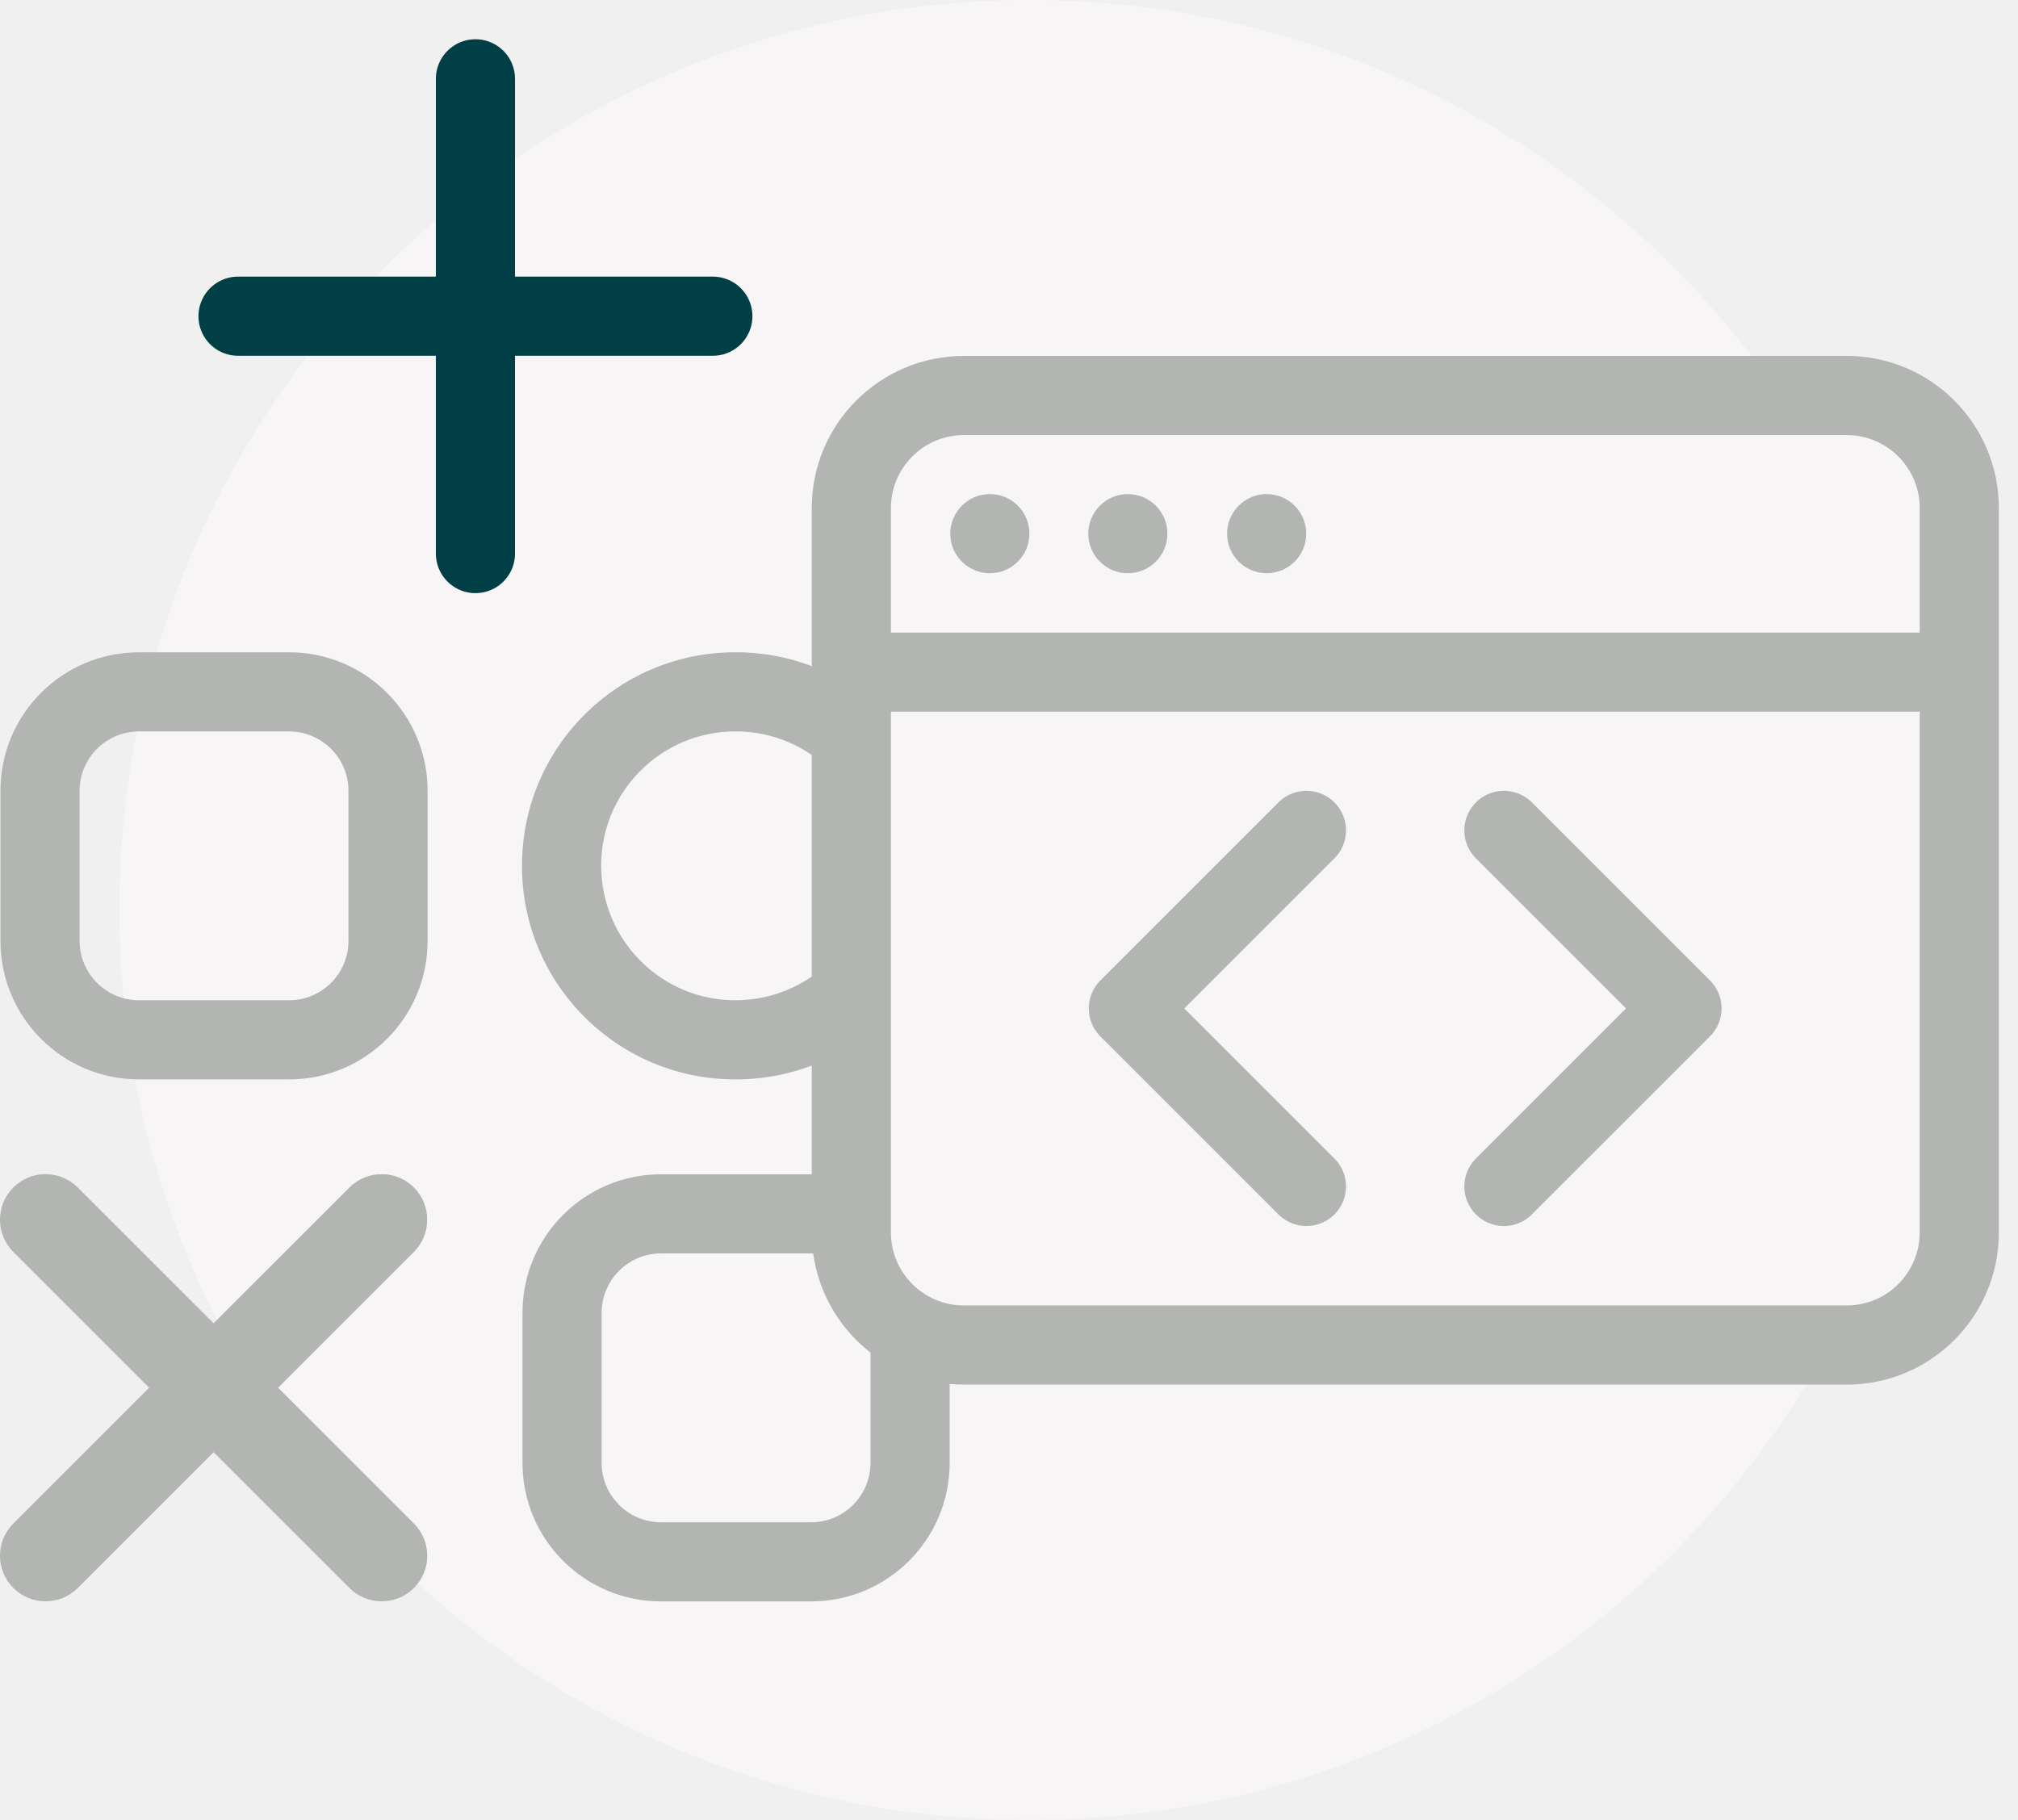
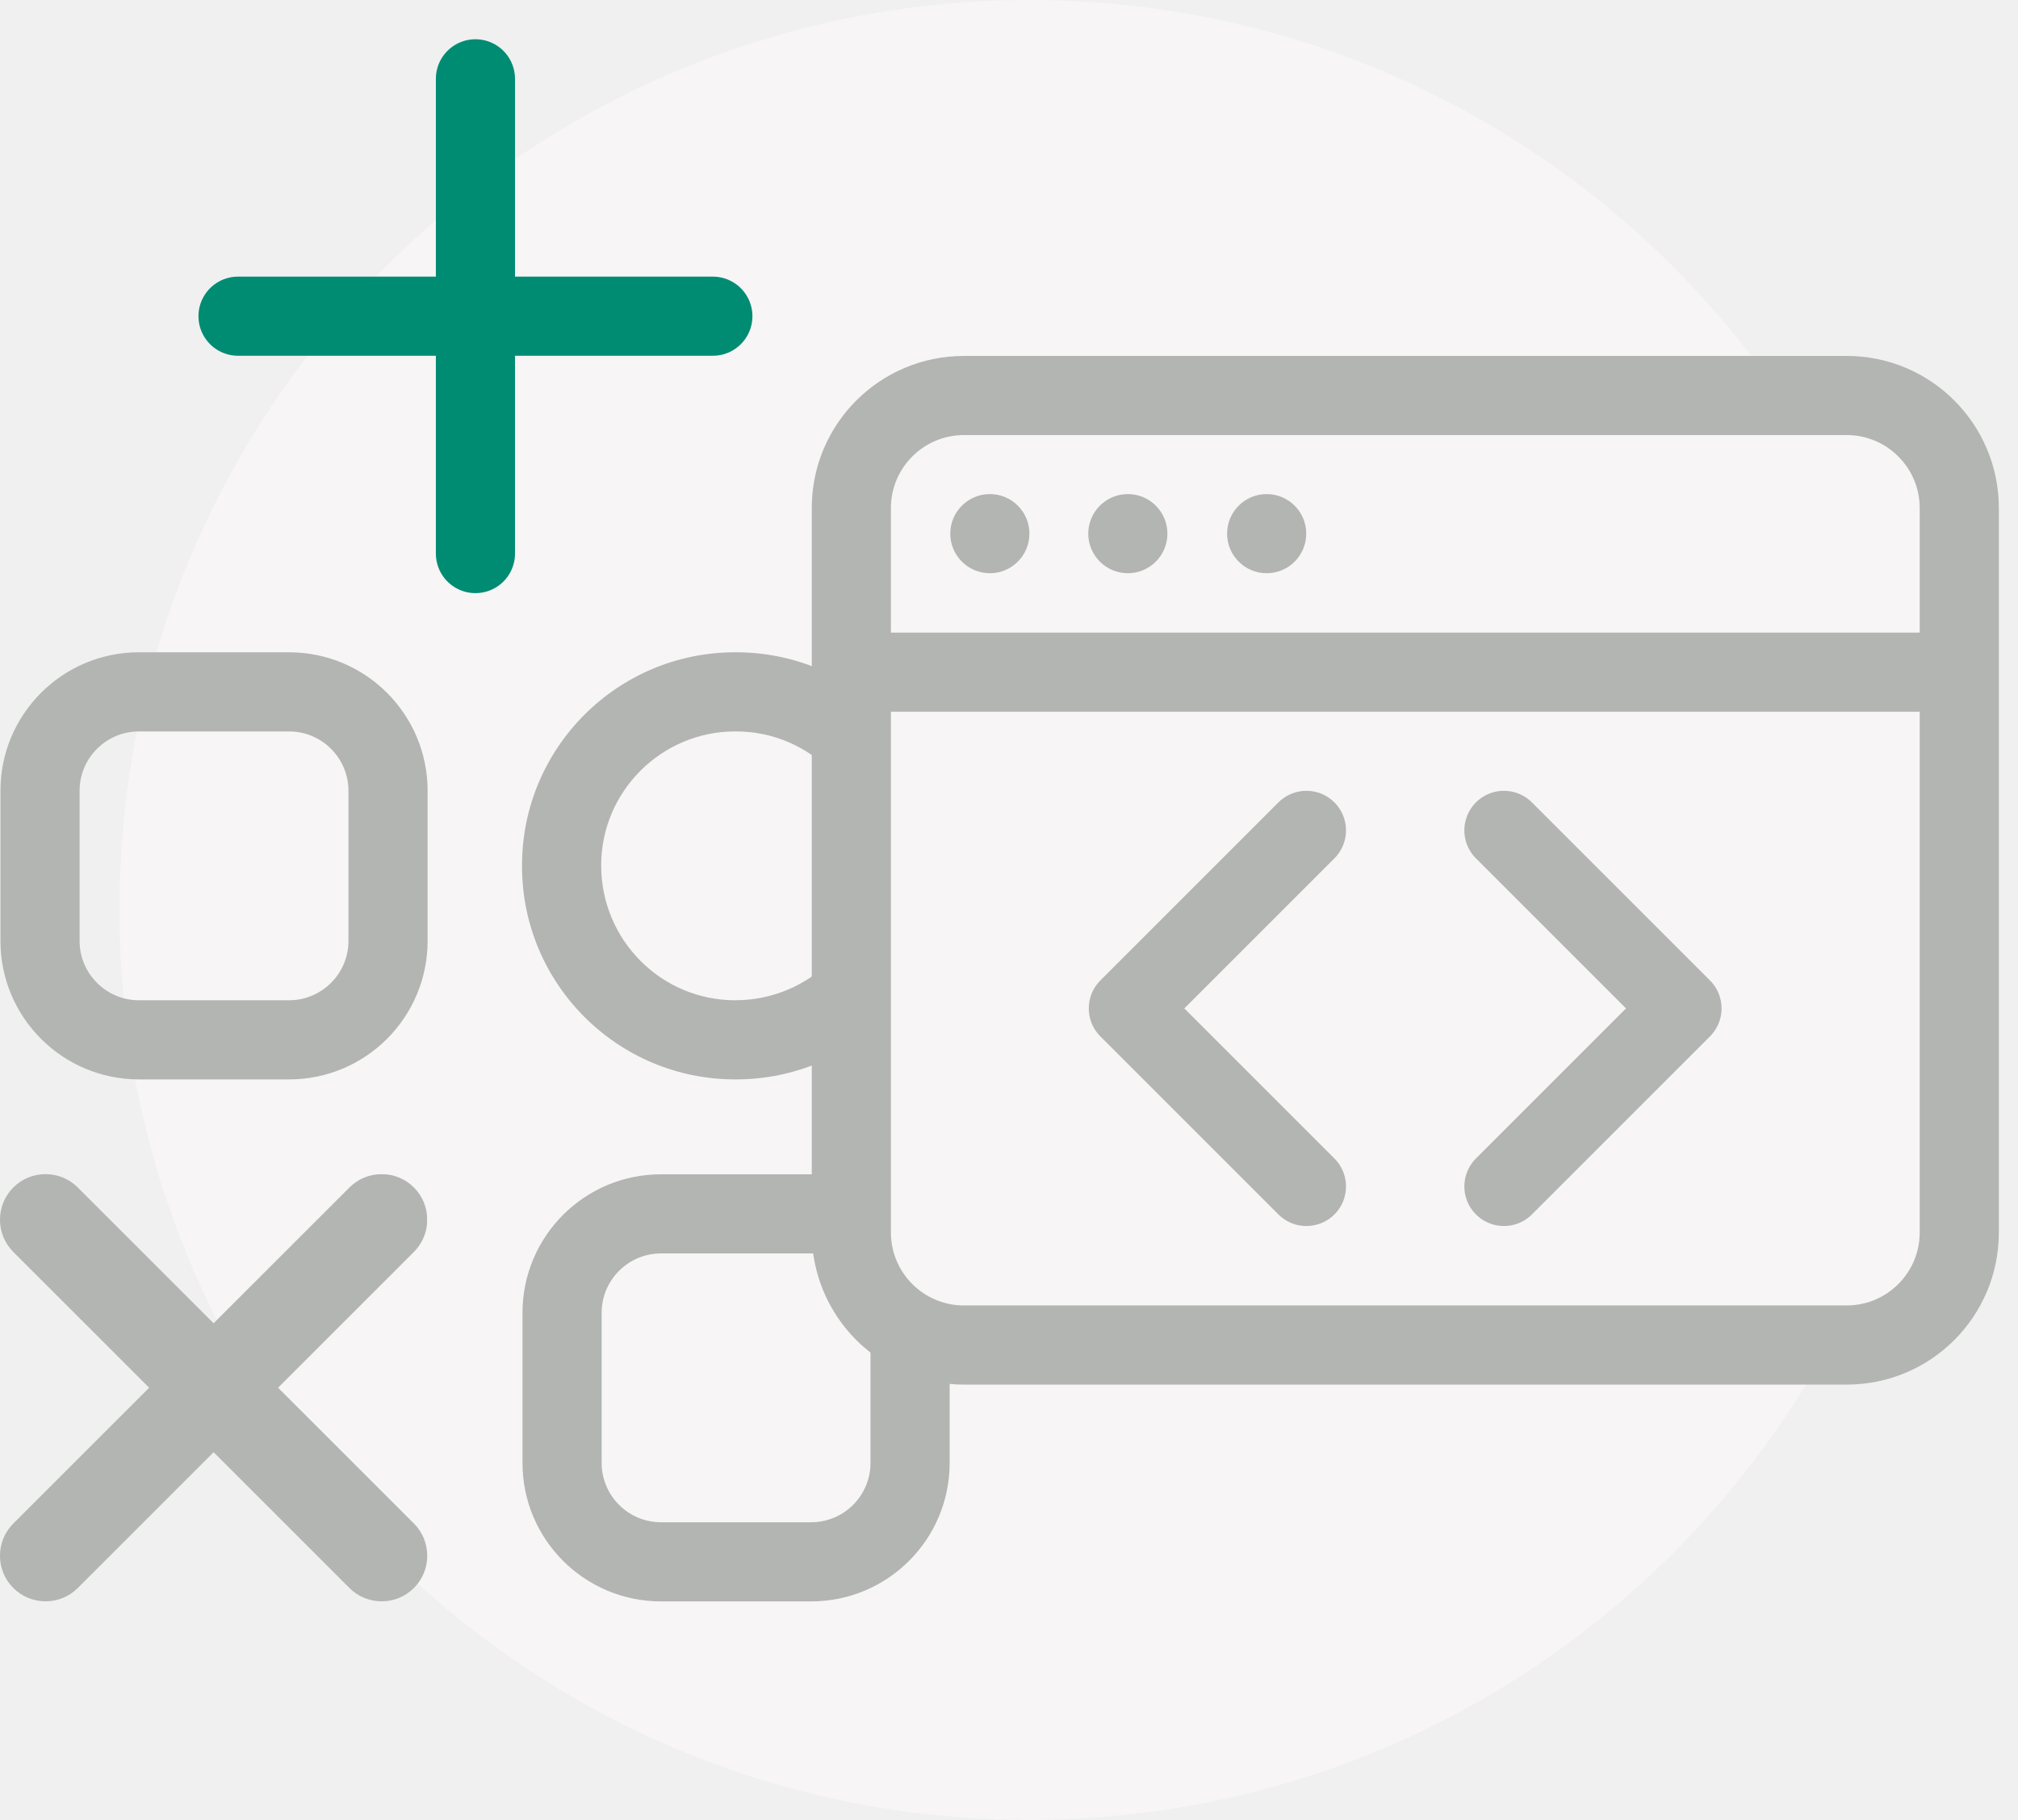
<svg xmlns="http://www.w3.org/2000/svg" xmlns:xlink="http://www.w3.org/1999/xlink" width="102" height="92" viewBox="0 0 102 92">
  <defs>
    <path id="611coc912a" d="M0.033 0L92.033 0 92.033 92 0.033 92z" />
    <path id="vvw5qne11c" d="M0 0.355L21.594 0.355 21.594 21.949 0 21.949z" />
  </defs>
  <g fill="none" fill-rule="evenodd">
    <g>
      <g>
        <g transform="translate(-286 -140) translate(286 140) translate(6)">
          <mask id="vl08viacbb" fill="#fff">
            <use xlink:href="#611coc912a" />
          </mask>
          <path fill="#F7F5F5" d="M46.033 0c25.404 0 46 20.595 46 46 0 25.404-20.596 46-46 46-25.405 0-46-20.596-46-46 0-25.405 20.595-46 46-46" mask="url(#vl08viacbb)" />
        </g>
        <path fill="#B2B5B2" d="M14.613 32.974h-7.59c-3.867 0-7 3.134-7 7v7.591c0 3.865 3.133 7 7 7h7.59c3.866 0 7-3.135 7-7v-7.59c0-3.867-3.134-7-7-7m0 4c1.654 0 3 1.345 3 3v7.59c0 1.653-1.346 3-3 3h-7.59c-1.655 0-3-1.347-3-3v-7.59c0-1.655 1.345-3 3-3h7.59M37.201 32.974h-.04c-5.95 0-10.775 4.824-10.775 10.774v.041c0 5.952 4.824 10.776 10.774 10.776h.041c5.951 0 10.775-4.824 10.775-10.776v-.04c0-5.95-4.824-10.775-10.775-10.775m0 4c3.735 0 6.775 3.04 6.775 6.815 0 3.736-3.04 6.776-6.816 6.776-3.735 0-6.774-3.04-6.774-6.817 0-3.735 3.04-6.774 6.774-6.774h.041M41.002 59.363H33.41c-3.866 0-7 3.134-7 7v7.59c0 3.867 3.134 7 7 7H41c3.867 0 7-3.133 7-7v-7.59c0-3.866-3.133-7-7-7m0 4c1.655 0 3 1.346 3 3v7.59c0 1.654-1.345 3-3 3h-7.59c-1.654 0-3-1.346-3-3v-7.59c0-1.654 1.346-3 3-3H41M20.924 80.273l-.006.006c-.894.894-2.357.894-3.252 0L.67 63.284c-.894-.895-.894-2.358 0-3.252l.006-.006c.894-.895 2.357-.895 3.252 0L20.924 77.02c.895.895.895 2.357 0 3.252" transform="translate(-286 -140) translate(286 140)" />
        <g transform="translate(-286 -140) translate(286 140) translate(0 59)">
          <mask id="i3d0m5zbyd" fill="#fff">
            <use xlink:href="#vvw5qne11c" />
          </mask>
          <path fill="#B2B5B2" d="M.67 21.273l.007.006c.894.894 2.357.894 3.252 0L20.924 4.284c.894-.895.894-2.358 0-3.252l-.006-.006c-.894-.895-2.357-.895-3.252 0L.67 18.02c-.895.895-.895 2.357 0 3.252" mask="url(#i3d0m5zbyd)" />
        </g>
-         <path stroke="#003F45" stroke-linecap="round" stroke-linejoin="round" stroke-width="4" d="M12.031 15.984L36.031 15.984M24.031 27.984L24.031 3.984" transform="translate(-286 -140) translate(286 140)" />
+         <path stroke="#008C73" stroke-linecap="round" stroke-linejoin="round" stroke-width="4" d="M12.031 15.984L36.031 15.984M24.031 27.984L24.031 3.984" transform="translate(-286 -140) translate(286 140)" />
        <path fill="#F7F5F5" d="M48.719 67.994c-3.136 0-5.687-2.552-5.687-5.687V25.68c0-3.135 2.55-5.687 5.687-5.687h44.625c3.136 0 5.688 2.552 5.688 5.687v36.626c0 3.135-2.552 5.687-5.688 5.687H48.719z" transform="translate(-286 -140) translate(286 140)" />
        <path fill="#B2B5B2" d="M93.344 17.994H48.719c-4.246 0-7.688 3.44-7.688 7.687v36.626c0 4.246 3.442 7.687 7.688 7.687h44.625c4.245 0 7.687-3.441 7.687-7.687V25.68c0-4.246-3.442-7.687-7.687-7.687m0 4c2.033 0 3.688 1.654 3.688 3.687v36.626c0 2.033-1.655 3.687-3.688 3.687H48.719c-2.034 0-3.688-1.654-3.688-3.687V25.68c0-2.033 1.654-3.687 3.688-3.687h44.625" transform="translate(-286 -140) translate(286 140)" />
        <path stroke="#B2B5B2" stroke-linecap="round" stroke-linejoin="round" stroke-width="4" d="M44.566 33.978L97.566 33.978" transform="translate(-286 -140) translate(286 140)" />
        <path fill="#B2B5B2" d="M52.032 26.977c0 1.104-.896 2-2 2s-2-.896-2-2 .896-2 2-2 2 .896 2 2M59.007 26.977c0 1.104-.896 2-2 2s-2-.896-2-2 .896-2 2-2 2 .896 2 2M66.024 26.977c0 1.104-.896 2-2 2s-2-.896-2-2 .896-2 2-2 2 .896 2 2" transform="translate(-286 -140) translate(286 140)" />
        <path stroke="#B2B5B2" stroke-linecap="round" stroke-linejoin="round" stroke-width="4" d="M66.033 59.977L57.033 50.977 66.033 41.977M76.016 59.977L85.016 50.977 76.016 41.977" transform="translate(-286 -140) translate(286 140)" />
      </g>
    </g>
  </g>
</svg>
